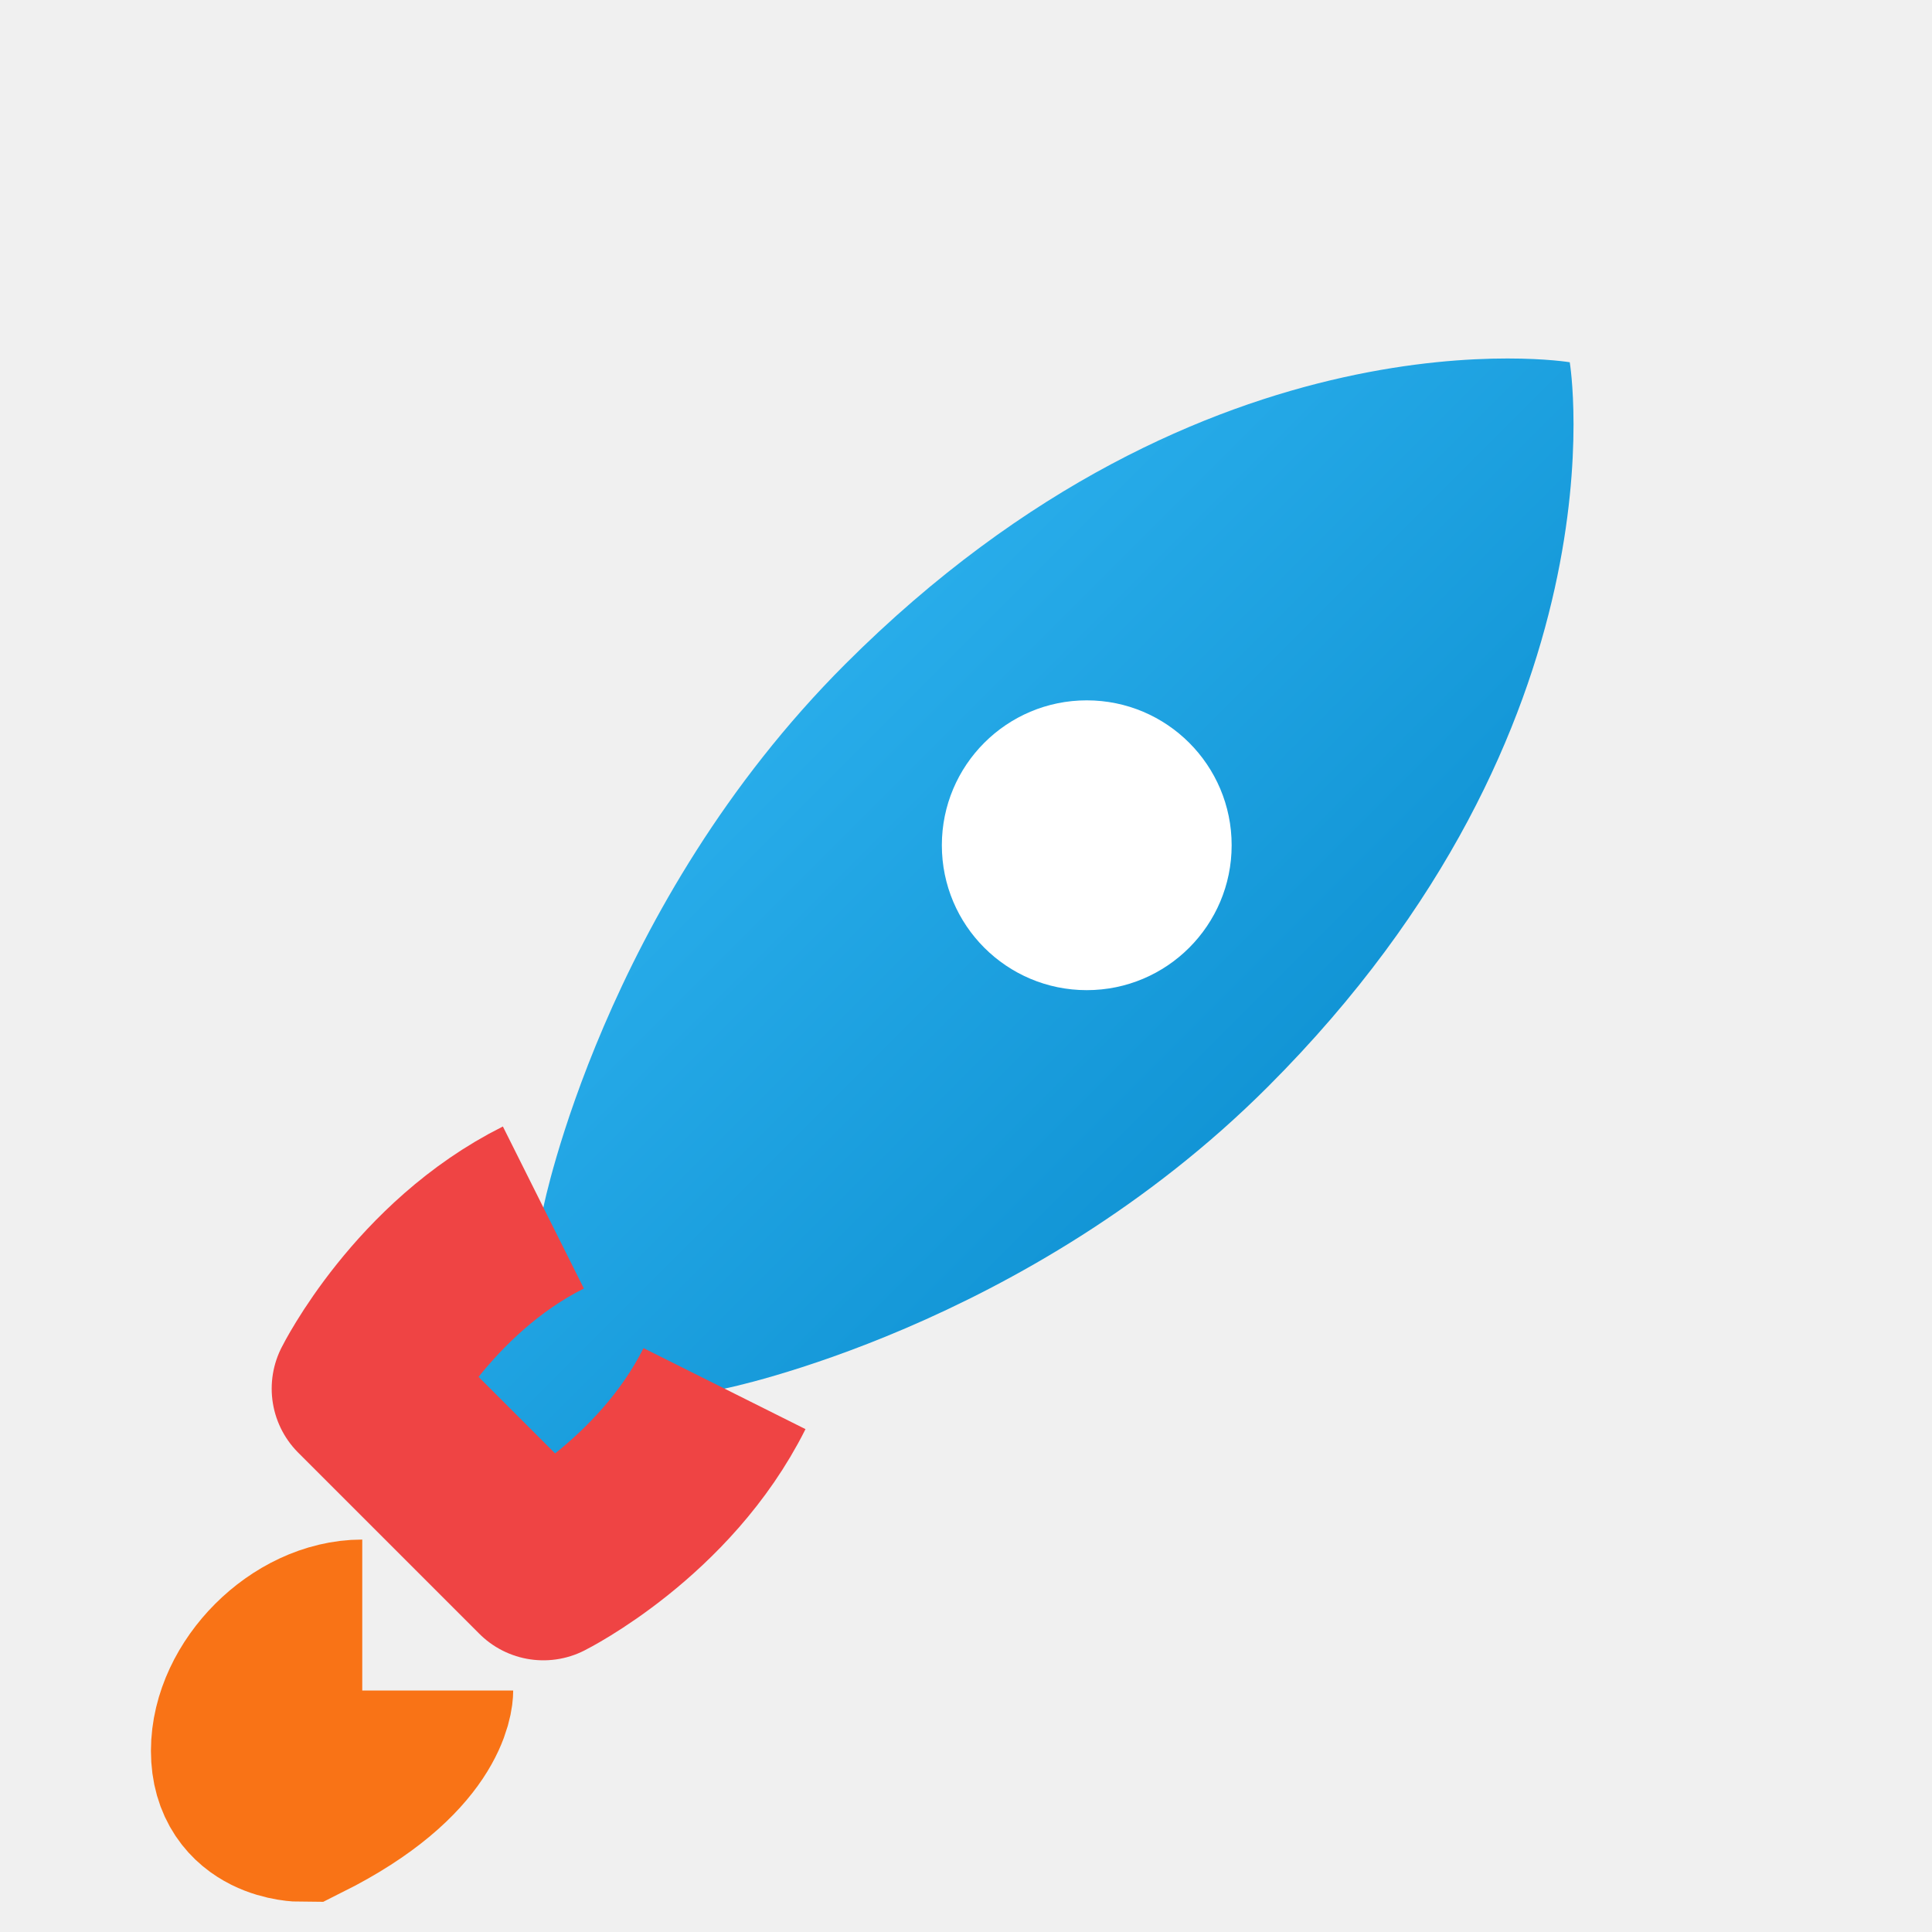
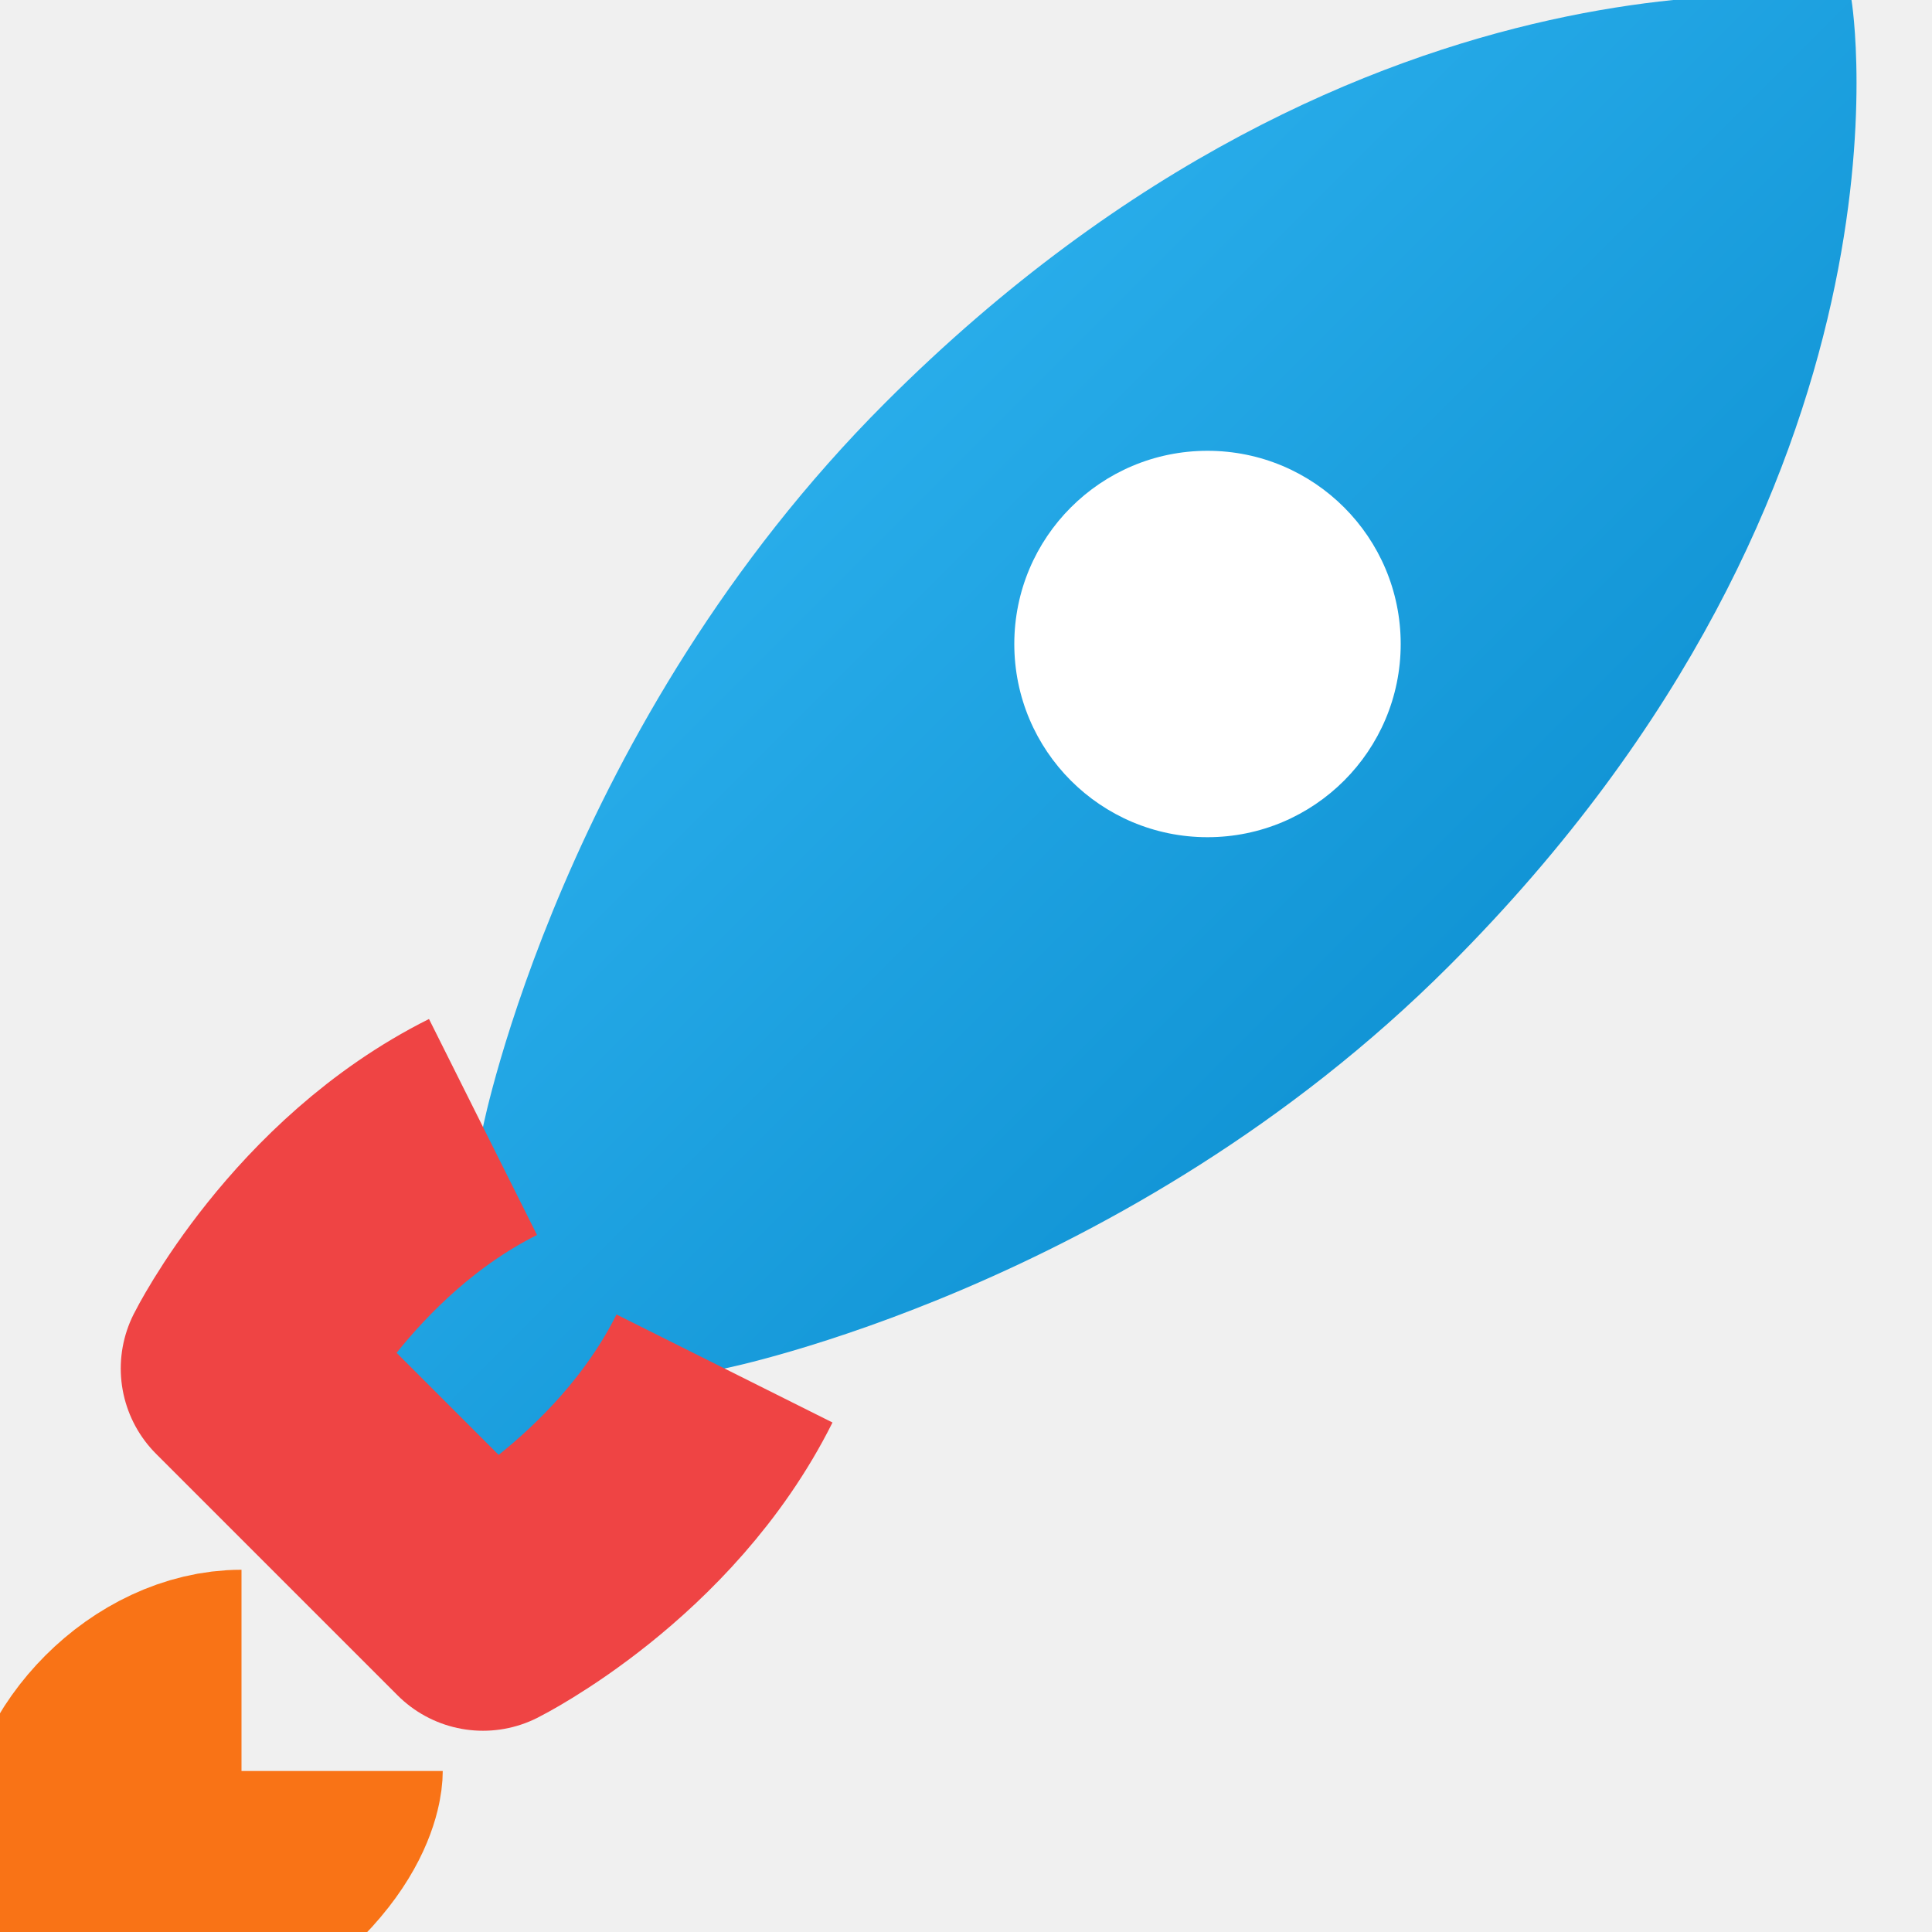
- <svg xmlns="http://www.w3.org/2000/svg" width="16" height="16" viewBox="0 0 16 16" fill="none">
+ <svg xmlns="http://www.w3.org/2000/svg" width="16" height="16" viewBox="1.5 3 12 12" fill="none">
  <path d="M13 3C13 3 10 2.5 7 5.5C5 7.5 4.5 10 4.5 10L3 11.5L4.5 13L6 11.5C6 11.5 8.5 11 10.5 9C13.5 6 13 3 13 3Z" fill="url(#skyGrad)" />
  <path d="M4.5 10C3.5 10.5 3 11.5 3 11.5L4.5 13C4.5 13 5.5 12.5 6 11.5" stroke="#ef4444" stroke-width="1.5" stroke-linejoin="round" />
  <path d="M3 13.5C2.5 13.5 2 14 2 14.5C2 15 2.5 15 2.5 15C3.5 14.5 3.5 14 3.5 14" stroke="#f97316" stroke-width="1.5" />
  <circle cx="9" cy="7" r="1.2" fill="#ffffff" />
  <defs>
    <linearGradient id="skyGrad" x1="4.5" y1="3" x2="13" y2="11.5" gradientUnits="userSpaceOnUse">
      <stop offset="0%" stop-color="#38bdf8" />
      <stop offset="100%" stop-color="#0284c7" />
    </linearGradient>
  </defs>
</svg>
